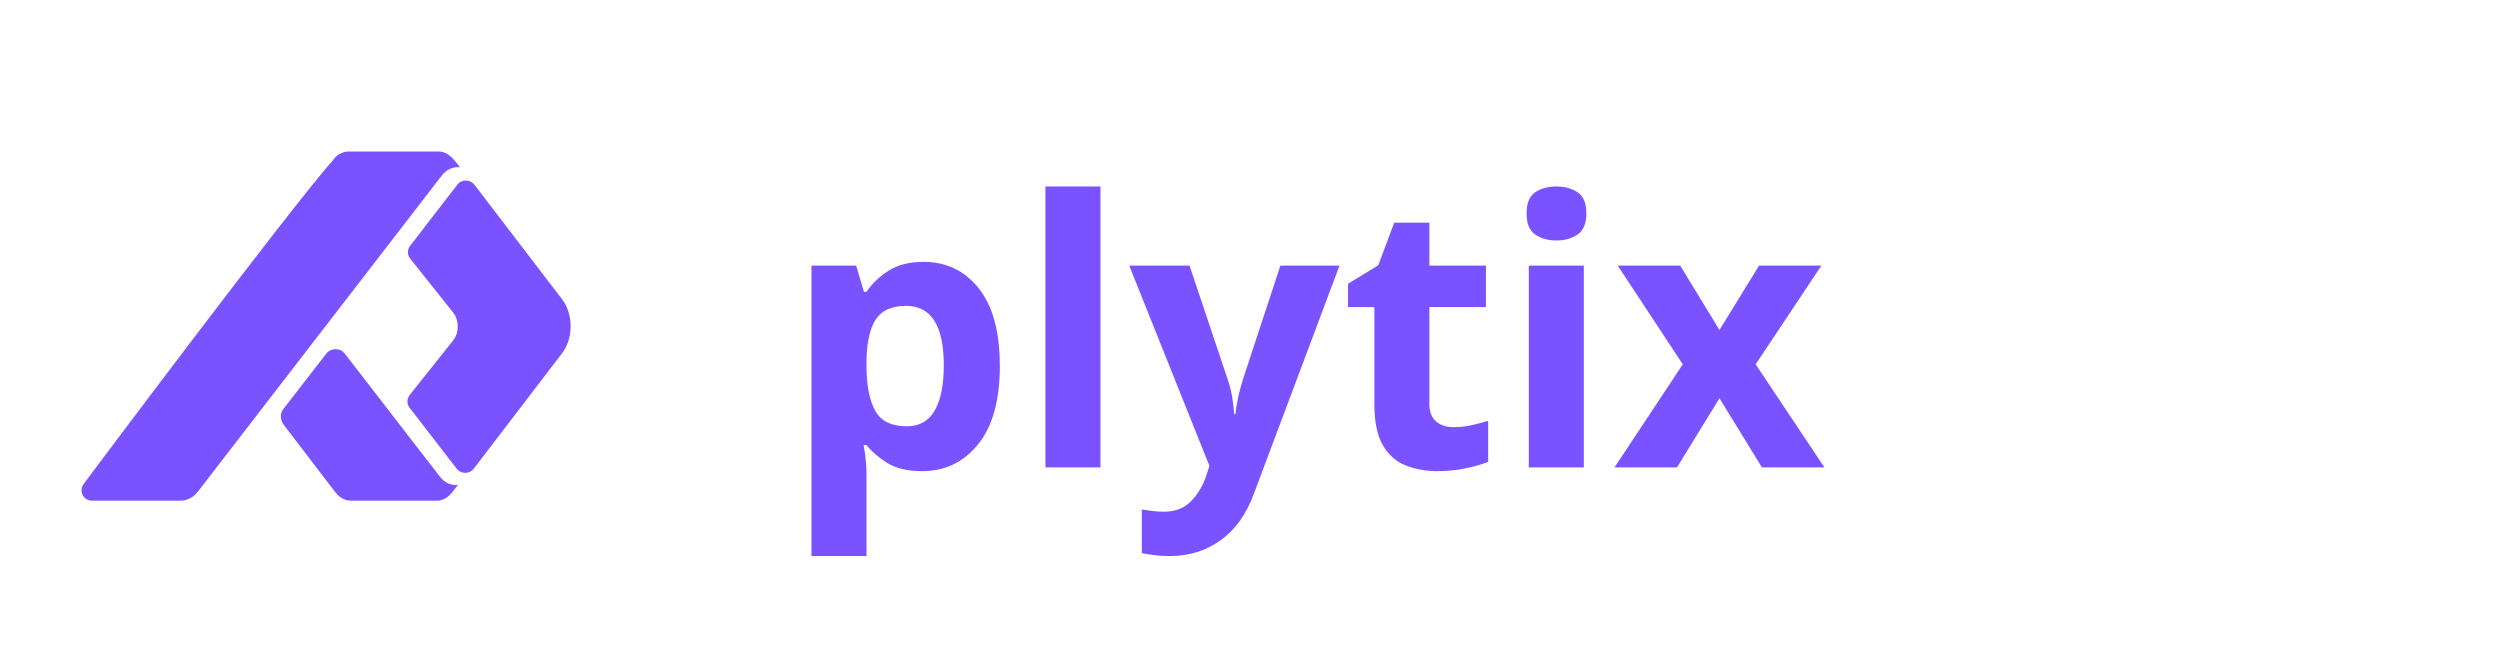
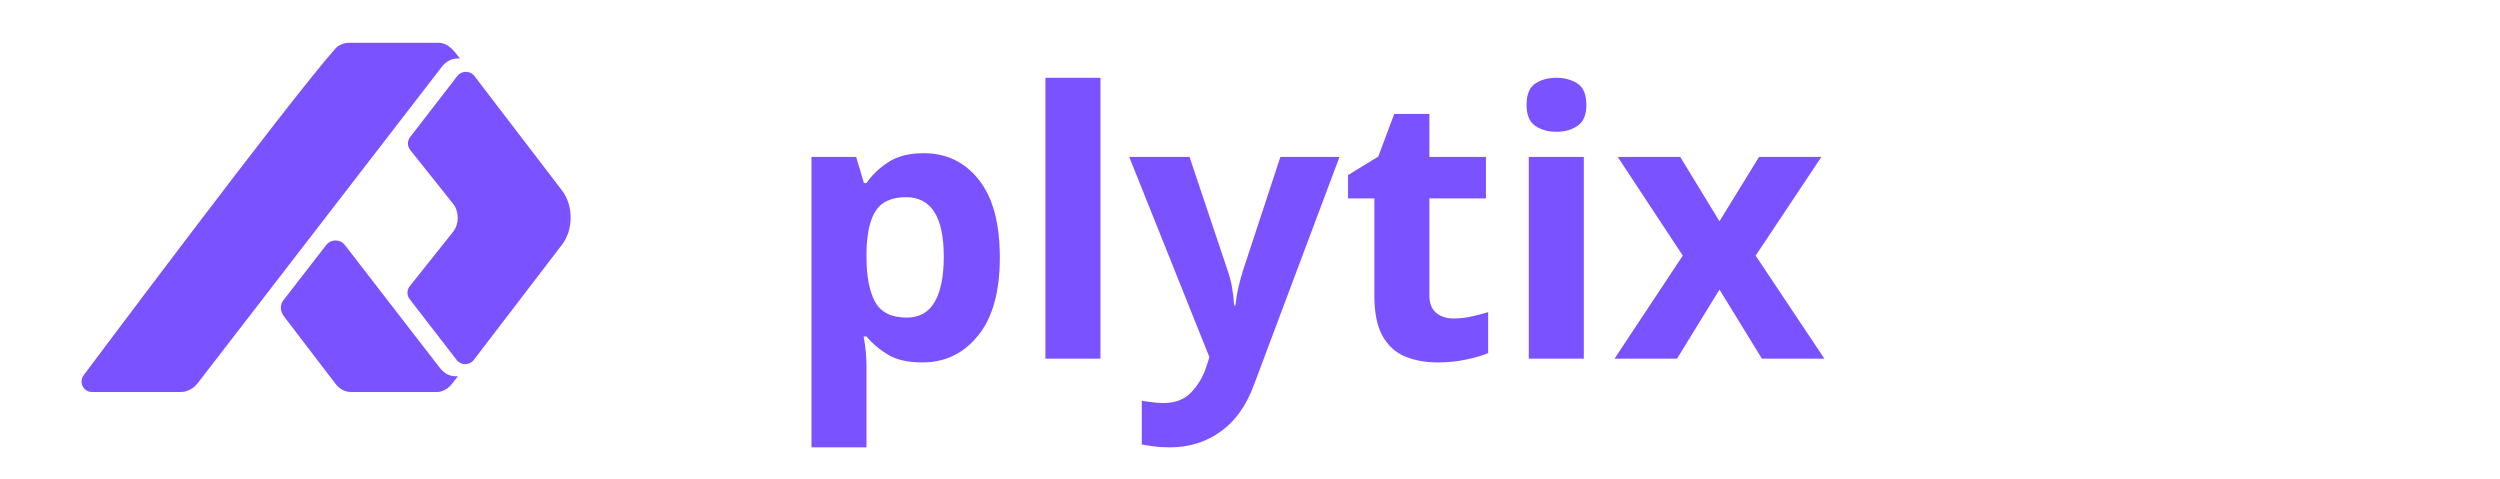
- <svg xmlns="http://www.w3.org/2000/svg" viewBox="0 0 230 60">
+ <svg xmlns="http://www.w3.org/2000/svg" viewBox="0 10 230 44">
  <g fill="#7A52FF">
    <path d="M51.717,27.541 L43.648,16.995 C43.254,16.480 42.467,16.480 42.073,16.991 L37.728,22.618 C37.459,22.966 37.463,23.449 37.738,23.795 L41.689,28.754 C42.254,29.462 42.254,30.611 41.689,31.319 L37.693,36.337 C37.418,36.683 37.414,37.165 37.683,37.513 L42.014,43.120 C42.408,43.631 43.194,43.631 43.588,43.116 L51.717,32.492 C52.760,31.130 52.760,28.903 51.717,27.541 Z" />
    <path d="M41.772,14.704 C41.343,14.220 40.869,13.939 40.359,13.939 L32.082,13.939 C31.863,13.939 31.642,13.985 31.431,14.077 C31.228,14.166 31.020,14.284 30.855,14.471 C26.475,19.406 7.702,44.515 7.702,44.515 C7.352,44.968 7.487,45.585 7.897,45.882 C8.047,45.992 8.231,46.059 8.440,46.061 L16.661,46.061 C16.905,46.061 17.149,46.004 17.379,45.890 C17.611,45.789 17.810,45.655 17.988,45.474 L17.996,45.465 C18.068,45.395 18.136,45.317 18.202,45.234 L40.661,16.128 C41.057,15.634 41.567,15.384 42.077,15.384 L42.308,15.384 C42.308,15.384 41.917,14.865 41.772,14.704 Z" />
    <path d="M41.884,44.615 C41.387,44.615 40.889,44.372 40.505,43.891 L37.450,39.949 L31.832,32.675 C31.796,32.628 31.743,32.564 31.709,32.519 C31.299,31.988 30.442,31.989 30.023,32.529 L26.092,37.598 C25.744,38.047 25.738,38.606 26.165,39.162 L30.857,45.297 C31.247,45.806 31.758,46.061 32.270,46.061 L40.304,46.061 C40.400,46.057 40.498,46.035 40.592,46.008 C40.957,45.908 41.305,45.673 41.589,45.303 L42.130,44.615 Z" />
  </g>
  <text x="72" y="43" font-family="Figtree, 'Segoe UI', sans-serif" font-weight="600" font-size="34" fill="#7A52FF">plytix</text>
</svg>
